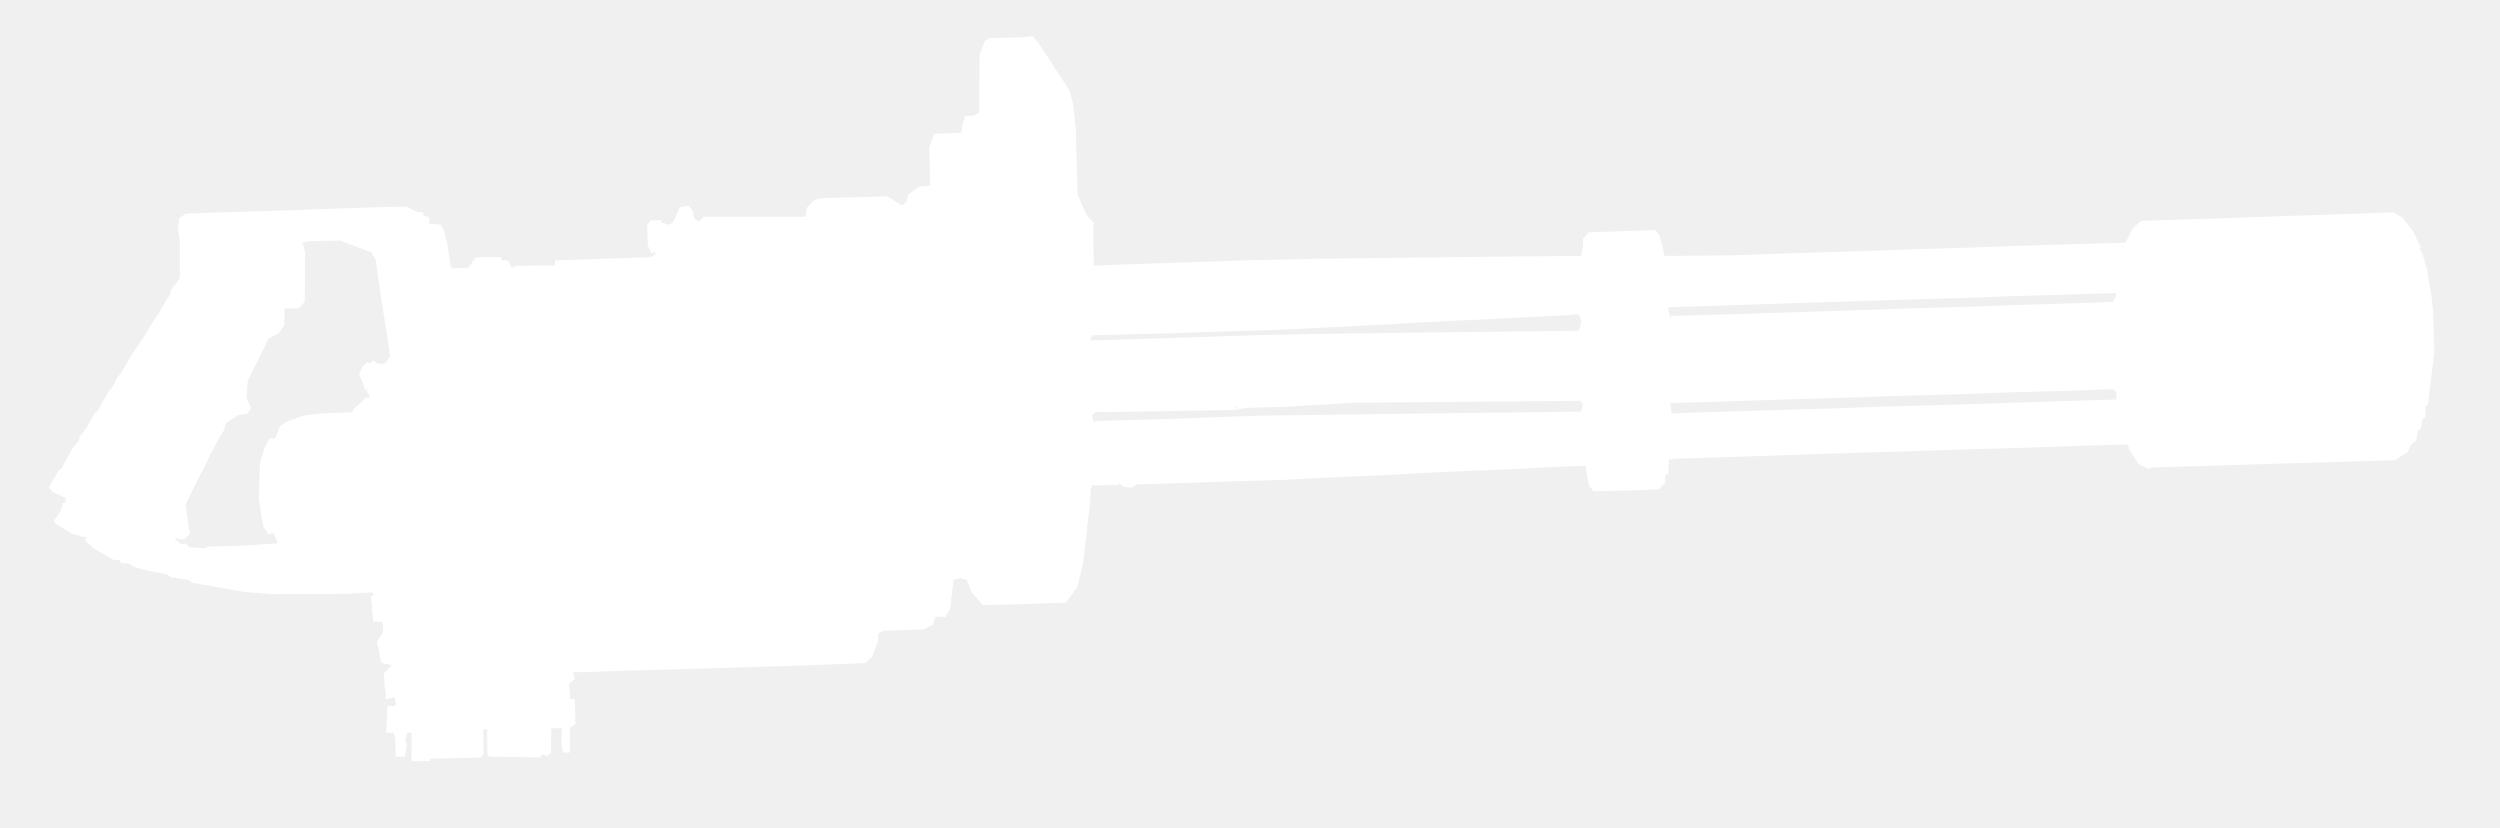
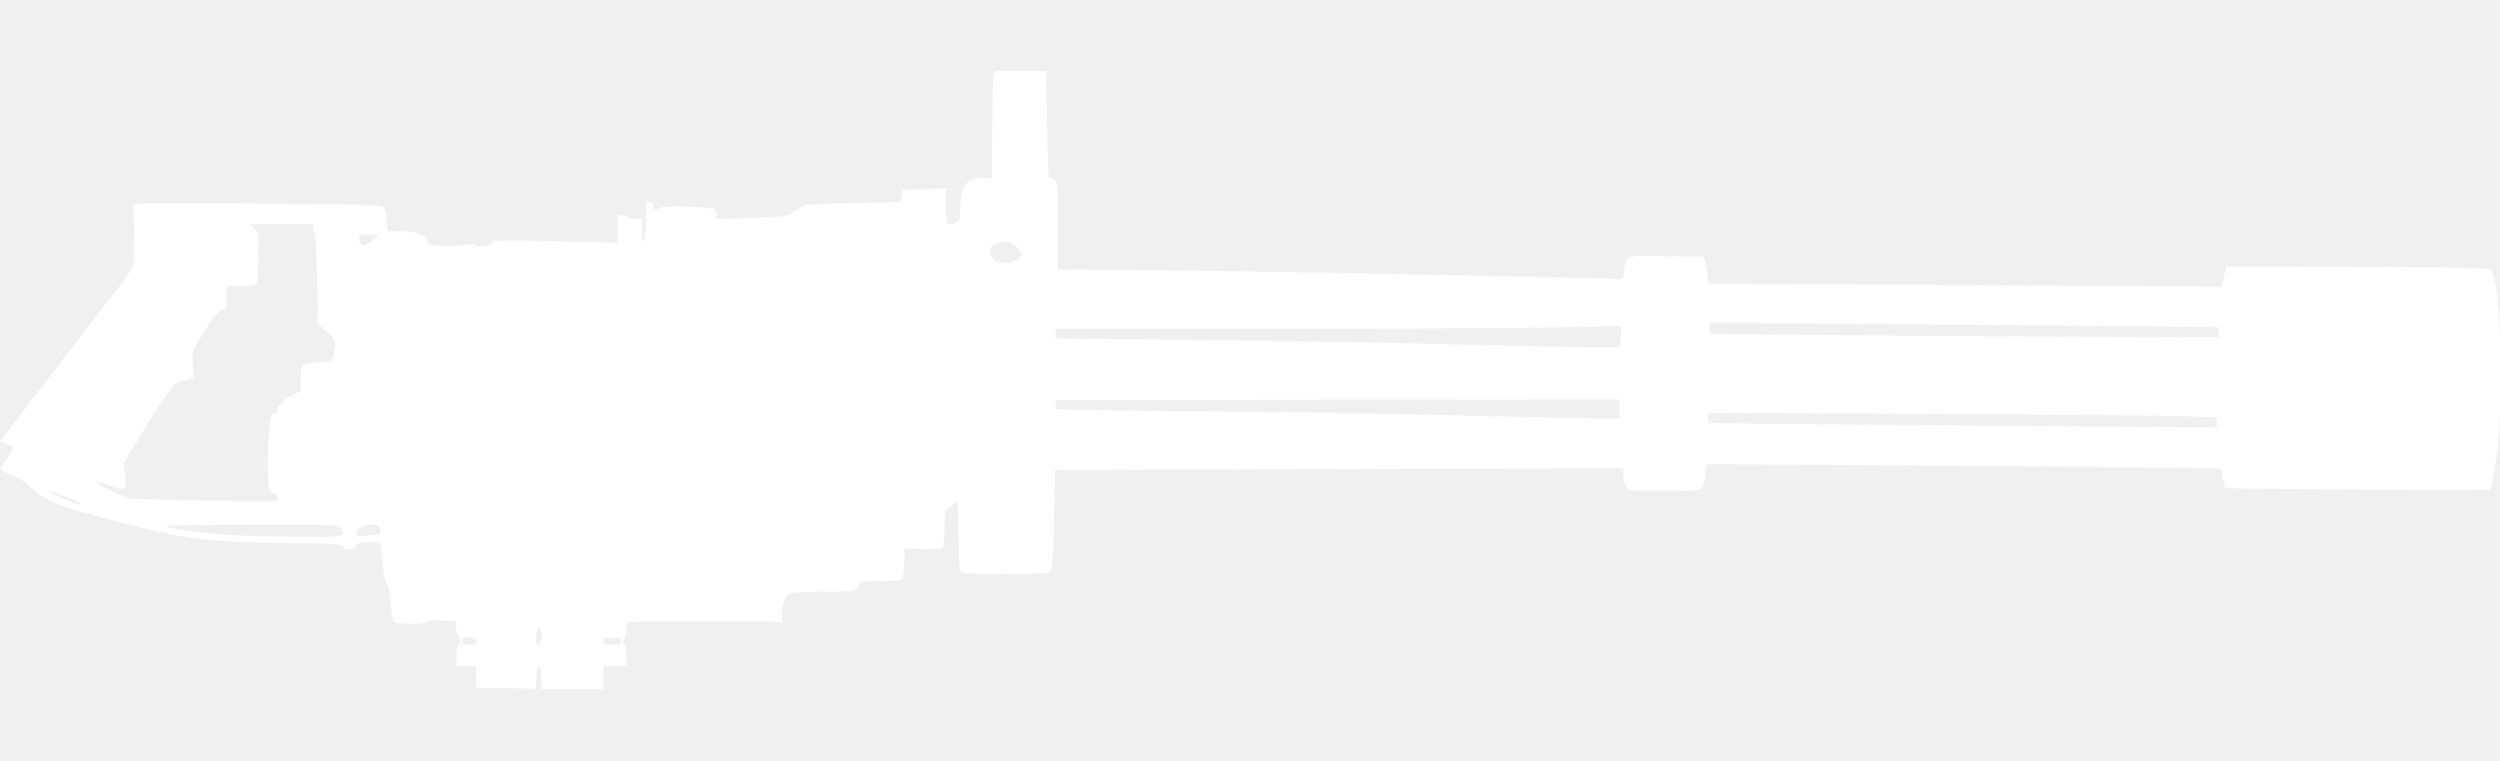
- <svg xmlns="http://www.w3.org/2000/svg" width="402" height="133" viewBox="0 0 402 133" version="1.1" id="svg5" xml:space="preserve">
-   <defs id="defs9" />
-   <path style="fill:#ffffff;stroke-width:0.263" d="m 67.603,122.387 -1.433,0.008 0.013,-1.633 0.013,-1.633 -0.022,-0.645 -0.022,-0.645 h -0.345 -0.345 l -0.153,0.573 -0.153,0.573 0.133,0.502 0.133,0.502 -0.191,0.847 -0.191,0.847 -0.707,0.013 -0.707,0.013 -0.02,-1.462 -0.02,-1.462 -0.153,-0.474 -0.153,-0.474 h -0.592 -0.592 l 0.069,-1.505 0.069,-1.505 0.035,-0.645 0.035,-0.645 h 0.561 0.561 l 0.134,-0.16 0.134,-0.16 -0.125,-0.571 -0.125,-0.571 -0.691,0.181 -0.691,0.181 -0.018,-0.524 -0.018,-0.524 -0.101,-0.573 -0.101,-0.573 -0.042,-0.977 -0.042,-0.977 0.643,-0.659 0.643,-0.659 -0.835,-0.187 -0.835,-0.187 -0.139,-0.52 -0.139,-0.52 -0.1,-0.619 -0.1,-0.619 -0.147,-0.552 -0.147,-0.552 0.498,-0.754 0.498,-0.754 v -0.821 -0.821 l -0.301,-0.03 -0.301,-0.03 -0.481,-0.041 -0.481,-0.041 -0.053,-0.573 -0.053,-0.573 -0.139,-1.505 -0.139,-1.505 h 0.266 0.266 l -0.134,-0.259 -0.134,-0.259 -1.985,0.116 -1.985,0.116 -6.135,0.023 -6.135,0.023 -2.165,-0.169 -2.165,-0.169 -4.211,-0.744 -4.211,-0.744 -0.241,-0.222 -0.241,-0.222 -1.422,-0.205 -1.422,-0.205 -0.382,-0.253 -0.382,-0.253 -1.444,-0.275 -1.444,-0.275 -1.203,-0.317 -1.203,-0.317 -0.418,-0.275 -0.418,-0.275 H 20.094 19.504 l -0.149,-0.287 -0.149,-0.287 h -0.462 -0.462 l -1.636,-0.932 -1.636,-0.932 -0.675,-0.634 -0.675,-0.634 0.13,-0.25 0.13,-0.25 -0.29,-0.03 -0.29,-0.03 -0.902,-0.274 -0.902,-0.274 -1.264,-0.777 -1.264,-0.777 -0.194,-0.215 -0.194,-0.215 0.582,-0.83 0.582,-0.83 0.169,-0.645 0.169,-0.645 h 0.224 0.224 v -0.391 -0.391 l -1.064,-0.484 -1.064,-0.484 -0.281,-0.404 -0.281,-0.404 0.804,-1.373 0.804,-1.373 0.181,-0.096 0.181,-0.096 0.899,-1.624 0.899,-1.624 0.544,-0.658 0.544,-0.658 v -0.261 -0.261 l 0.541,-0.66 0.541,-0.66 0.722,-1.288 0.722,-1.288 0.181,-0.096 0.181,-0.096 0.833,-1.481 0.833,-1.481 0.61,-0.833 0.61,-0.833 v -0.173 -0.173 l 0.541,-0.72 0.541,-0.72 0.825,-1.427 0.825,-1.427 0.319,-0.43 0.319,-0.43 0.781,-1.181 0.781,-1.181 0.361,-0.648 0.361,-0.648 0.722,-1.092 0.722,-1.092 0.602,-1.038 0.602,-1.038 0.301,-0.392 0.301,-0.392 v -0.297 -0.297 l 0.752,-1.021 0.752,-1.021 0.005,-2.931 0.005,-2.931 -0.173,-1.089 -0.173,-1.089 0.156,-0.849 0.156,-0.849 0.499,-0.318 0.499,-0.318 2.669,-0.091 2.669,-0.091 5.414,-0.169 5.414,-0.169 4.211,-0.151 4.211,-0.151 3.128,-0.1 3.128,-0.1 2.288,-0.061 2.288,-0.061 0.929,0.462 0.929,0.462 h 0.452 0.452 v 0.253 0.253 l 0.481,0.15 0.481,0.15 9.63e-4,0.529 9.62e-4,0.529 0.895,0.056 0.895,0.056 0.265,0.431 0.265,0.431 0.278,1.09 0.278,1.09 0.306,2.007 0.306,2.007 1.383,-0.048 1.383,-0.048 0.594,-0.841 0.594,-0.841 2.054,-0.02 2.054,-0.02 v 0.264 0.264 h 0.544 0.544 l 0.313,0.597 0.313,0.597 0.332,-0.152 0.332,-0.152 3.142,-0.057 3.142,-0.057 v -0.388 -0.388 l 1.023,-0.034 1.023,-0.034 2.647,-0.091 2.647,-0.091 3.97,-0.134 3.97,-0.134 0.421,-0.201 0.421,-0.201 v -0.247 -0.247 l -0.316,0.144 -0.316,0.144 -0.29,-0.655 -0.29,-0.655 -0.056,-1.634 -0.056,-1.634 0.304,-0.363 0.304,-0.363 0.839,-0.033 0.839,-0.033 v 0.207 0.207 l 0.582,0.174 0.582,0.174 0.355,-0.162 0.355,-0.162 0.555,-1.247 0.555,-1.247 0.694,-0.121 0.694,-0.121 0.339,0.404 0.339,0.404 0.142,0.676 0.142,0.676 0.37,0.169 0.37,0.169 0.368,-0.363 0.368,-0.363 h 8.204 8.204 l 0.084,-0.708 0.084,-0.708 0.638,-0.654 0.638,-0.654 0.12,-0.037 0.12,-0.037 0.602,-0.105 0.602,-0.105 5.142,-0.129 5.142,-0.129 1.177,0.733 1.177,0.733 0.348,-0.345 0.348,-0.345 0.142,-0.533 0.142,-0.533 0.878,-0.647 0.878,-0.647 0.613,-0.047 0.613,-0.047 0.266,-0.037 0.266,-0.037 -0.069,-3.082 -0.069,-3.082 0.382,-1.075 0.382,-1.075 0.866,-0.039 0.866,-0.039 1.32,-0.033 1.32,-0.033 0.077,-0.573 0.077,-0.573 0.256,-0.788 0.256,-0.788 0.632,-0.02 0.632,-0.02 0.47,-0.219 0.47,-0.219 0.037,-4.721 0.037,-4.721 0.426,-1.071 0.426,-1.071 0.39,-0.231 0.39,-0.231 2.406,-0.056 2.406,-0.056 1.07,-0.097 1.07,-0.097 0.369,0.44 0.369,0.44 1.087,1.652 1.087,1.652 1.467,2.244 1.467,2.244 0.3,1.089 0.3,1.089 0.089,0.775 0.089,0.775 0.136,1.29 0.136,1.29 0.128,4.73 0.128,4.73 -1.8e-4,0.506 -1.9e-4,0.506 0.715,1.621 0.715,1.621 0.608,0.671 0.608,0.671 -0.043,0.499 -0.043,0.499 0.028,2.925 0.028,2.925 3.669,-0.13 3.669,-0.13 3.85,-0.128 3.85,-0.128 5.053,-0.173 5.053,-0.173 5.534,-0.121 5.534,-0.121 15.038,-0.173 15.038,-0.173 6.057,-0.05 6.057,-0.05 0.138,-0.824 0.138,-0.824 v -0.538 -0.538 l 0.441,-0.526 0.441,-0.526 0.341,-0.022 0.341,-0.022 5.007,-0.172 5.007,-0.172 0.353,0.42 0.353,0.42 0.426,1.661 0.426,1.661 5.523,-0.048 5.523,-0.048 4.932,-0.173 4.932,-0.173 4.571,-0.138 4.571,-0.138 4.09,-0.145 4.09,-0.145 4.692,-0.143 4.692,-0.143 4.09,-0.142 4.09,-0.142 4.932,-0.158 4.932,-0.158 3.85,-0.108 3.85,-0.108 0.364,-0.019 0.364,-0.019 0.591,-1.14 0.591,-1.14 0.68,-0.599 0.68,-0.599 3.297,-0.116 3.297,-0.116 5.053,-0.157 5.053,-0.157 3.248,-0.125 3.248,-0.125 5.534,-0.173 5.534,-0.173 3.128,-0.121 3.128,-0.121 0.722,0.404 0.722,0.404 0.864,1.093 0.864,1.093 0.65,1.362 0.65,1.362 h -0.16 -0.16 l 0.244,0.358 0.244,0.358 0.41,1.433 0.41,1.433 0.087,0.573 0.087,0.573 0.257,1.433 0.257,1.433 0.129,1.29 0.129,1.29 0.099,3.297 0.099,3.297 -0.502,4.157 -0.502,4.157 -0.214,0.272 -0.214,0.272 v 0.786 0.786 l -0.222,0.164 -0.222,0.164 -0.158,0.857 -0.158,0.857 h -0.202 -0.202 l -0.158,0.86 -0.158,0.86 -0.424,0.359 -0.424,0.359 -0.263,0.59 -0.263,0.59 -1.049,0.643 -1.05,0.643 -3.959,0.123 -3.959,0.123 -5.774,0.162 -5.774,0.162 -3.248,0.106 -3.248,0.106 -6.61,0.19 -6.61,0.19 -0.176,0.13 -0.177,0.13 -0.808,-0.402 -0.808,-0.402 -0.727,-1.112 -0.727,-1.112 -0.14,-0.462 -0.14,-0.462 -3.329,0.089 -3.329,0.089 -4.571,0.16 -4.571,0.16 -5.293,0.148 -5.293,0.148 -3.97,0.132 -3.97,0.132 -5.053,0.151 -5.053,0.151 -4.451,0.143 -4.451,0.143 -3.489,0.125 -3.489,0.125 -6.135,0.189 -6.135,0.189 -0.602,0.066 -0.602,0.066 -0.074,1.196 -0.074,1.196 h -0.227 -0.227 v 0.672 0.672 l -0.482,0.52 -0.482,0.52 -2.105,0.099 -2.105,0.099 -3.182,0.068 -3.182,0.068 -0.371,-0.443 -0.371,-0.443 -0.115,-0.701 -0.115,-0.701 -0.145,-0.915 -0.145,-0.915 -2.803,0.118 -2.803,0.118 -2.767,0.155 -2.767,0.155 -3.609,0.145 -3.609,0.145 -3.008,0.126 -3.008,0.126 -2.887,0.165 -2.887,0.165 -3.248,0.149 -3.248,0.149 -2.406,0.108 -2.406,0.108 -3.489,0.175 -3.489,0.175 -4.09,0.122 -4.09,0.122 -5.654,0.184 -5.654,0.184 -2.181,0.065 -2.181,0.065 -0.339,0.249 -0.339,0.249 -0.713,-0.065 -0.713,-0.065 -0.279,-0.276 -0.279,-0.276 -0.118,0.141 -0.118,0.141 -2.101,0.027 -2.101,0.027 -0.129,0.402 -0.129,0.402 -0.005,0.789 -0.005,0.789 -0.592,5.16 -0.593,5.16 -0.482,1.893 -0.482,1.893 -0.912,1.189 -0.912,1.189 -0.93,0.025 -0.93,0.025 -2.887,0.102 -2.887,0.102 -2.83,0.069 -2.83,0.069 -0.86,-0.985 -0.86,-0.985 -0.449,-1.038 -0.449,-1.038 -0.468,-0.146 -0.468,-0.146 -0.579,0.132 -0.579,0.132 -0.283,2.314 -0.283,2.314 -0.38,0.691 -0.38,0.691 -0.526,-0.05 -0.526,-0.05 -0.285,0.032 -0.285,0.032 -0.16,0.6 -0.16,0.6 -0.805,0.401 -0.805,0.401 -3.202,0.115 -3.202,0.115 -0.421,0.205 -0.421,0.205 v 0.574 0.574 l -0.514,1.335 -0.514,1.335 -0.522,0.469 -0.522,0.469 -4.438,0.184 -4.438,0.184 -4.259,0.128 -4.259,0.128 -4.403,0.141 -4.403,0.141 -6.135,0.165 -6.135,0.165 -3.008,0.11 -3.008,0.11 -1.241,0.017 -1.241,0.017 0.118,0.54 0.118,0.54 -0.458,0.392 -0.458,0.392 0.101,1.218 0.101,1.218 h 0.336 0.336 l 0.028,0.215 0.028,0.215 0.051,1.808 0.051,1.808 -0.44,0.281 -0.44,0.281 v 1.997 1.997 h -0.575 -0.575 l -0.112,-0.645 -0.112,-0.645 0.035,-1.319 0.035,-1.319 -0.852,0.029 -0.852,0.029 -0.032,1.969 -0.032,1.969 -0.329,0.246 -0.329,0.246 -0.401,-0.148 -0.401,-0.148 -0.138,0.267 -0.138,0.267 -4.093,-0.065 -4.093,-0.065 -0.145,-0.173 -0.145,-0.173 -0.012,-2.024 -0.012,-2.024 H 78.03 77.712 l 0.016,2.038 0.016,2.038 -0.203,0.236 -0.203,0.236 -4.051,0.088 -4.051,0.088 -0.101,0.195 -0.101,0.195 -1.433,0.008 z m -34.413,-34.365 0.12,-0.143 2.767,-0.062 2.767,-0.062 2.912,-0.193 2.912,-0.193 -0.35,-0.835 -0.35,-0.835 -0.397,0.095 -0.397,0.095 -0.431,-0.642 -0.431,-0.642 -0.352,-2.19 -0.352,-2.19 0.1,-2.911 0.1,-2.911 0.365,-1.198 0.365,-1.198 0.405,-0.737 0.405,-0.737 h 0.442 0.442 l 0.405,-1.016 0.405,-1.016 0.632,-0.39 0.632,-0.39 1.32,-0.456 1.32,-0.456 1.323,-0.164 1.323,-0.164 2.495,-0.091 2.495,-0.091 0.152,-0.256 0.152,-0.256 0.997,-0.924 0.997,-0.924 h 0.266 0.266 V 63.67 63.4 l -0.245,-0.18 -0.245,-0.18 0.163,-0.339 0.163,-0.339 -0.211,0.229 -0.211,0.229 -0.542,-1.339 -0.542,-1.339 0.273,-0.61 0.273,-0.61 0.382,-0.35 0.382,-0.35 0.293,0.123 0.293,0.123 0.143,-0.275 0.143,-0.275 0.451,0.287 0.451,0.287 h 0.497 0.497 l 0.451,-0.538 0.451,-0.538 -0.078,-0.681 -0.078,-0.681 L 62.19,53.619 61.813,51.182 61.709,50.609 61.605,50.035 l -0.121,-0.86 -0.121,-0.86 -0.263,-1.72 -0.263,-1.72 -0.121,-0.86 -0.121,-0.86 -0.074,-0.633 -0.074,-0.633 -0.365,-0.663 -0.365,-0.663 -2.555,-0.939 -2.555,-0.939 -2.348,0.045 -2.348,0.045 -0.649,0.131 -0.649,0.131 0.217,0.681 0.217,0.681 -0.019,4.051 -0.019,4.051 -0.497,0.552 -0.497,0.552 h -1.127 -1.127 l -0.022,1.294 -0.022,1.294 -0.43,0.686 -0.43,0.686 -0.842,0.449 -0.842,0.449 -0.481,1.002 -0.481,1.002 -1.184,2.374 -1.184,2.374 -0.108,1.336 -0.108,1.336 0.365,0.871 0.365,0.871 -0.276,0.449 -0.276,0.449 -0.777,0.117 -0.777,0.117 -0.965,0.646 -0.965,0.646 -0.152,0.572 -0.152,0.572 -0.221,0.309 -0.221,0.309 -0.848,1.577 -0.848,1.577 -0.472,1.003 -0.472,1.003 -0.414,0.773 -0.414,0.773 -1.134,2.284 -1.134,2.284 0.096,0.813 0.096,0.813 0.26,1.572 0.26,1.572 -0.505,0.454 -0.505,0.454 -0.763,-0.121 -0.763,-0.121 0.481,0.452 0.481,0.452 0.493,0.009 0.493,0.009 0.229,0.27 0.229,0.27 1.323,0.088 1.323,0.088 0.12,-0.143 z M 176.082,67.829 l 0.18,-0.133 6.118,-0.175 6.118,-0.175 3.85,-0.143 3.85,-0.143 3.008,-0.107 3.008,-0.107 13.113,-0.174 13.113,-0.174 9.744,-0.111 9.744,-0.111 3.166,-0.051 3.166,-0.051 0.134,-0.611 0.134,-0.611 -0.21,-0.25 -0.21,-0.25 -18.249,0.153 -18.249,0.153 -2.165,0.135 -2.165,0.135 -3.43,0.193 -3.43,0.193 -3.066,0.089 -3.066,0.089 -0.842,0.167 -0.842,0.167 -10.346,0.169 -10.346,0.169 -0.842,-0.015 -0.842,-0.015 -0.327,0.251 -0.327,0.251 0.163,0.613 0.163,0.613 0.18,-0.133 z m 96.352,-1.475 3.644,-0.124 4.09,-0.128 4.09,-0.128 5.654,-0.163 5.654,-0.163 3.489,-0.127 3.489,-0.127 5.895,-0.162 5.895,-0.162 3.729,-0.121 3.729,-0.121 5.414,-0.177 5.414,-0.177 3.489,-0.103 3.489,-0.103 0.381,-0.021 0.381,-0.021 -0.037,-0.596 -0.037,-0.596 -0.328,-0.241 -0.328,-0.241 -2.182,0.103 -2.182,0.103 -6.496,0.179 -6.496,0.179 -2.887,0.118 -2.887,0.118 -5.895,0.159 -5.895,0.159 -3.729,0.132 -3.729,0.132 -5.173,0.155 -5.173,0.155 -4.571,0.148 -4.571,0.148 -3.609,0.11 -3.609,0.11 -0.981,0.021 -0.981,0.021 0.103,0.839 0.103,0.839 3.644,-0.124 z m -73.589,-0.694 h 0.12 v -0.143 -0.143 h -0.12 -0.12 v 0.143 0.143 z m -19.068,-11.042 4.391,-0.147 4.09,-0.127 4.09,-0.127 4.692,-0.161 4.692,-0.161 7.459,-0.133 7.459,-0.133 13.113,-0.16 13.113,-0.16 5.517,-0.062 5.517,-0.062 0.186,-0.83 0.186,-0.83 -0.229,-0.509 -0.229,-0.509 -1.023,0.099 -1.023,0.099 -3.85,0.182 -3.85,0.182 -2.286,0.132 -2.286,0.132 -3.128,0.134 -3.128,0.134 -3.128,0.161 -3.128,0.161 -1.805,0.117 -1.805,0.117 -3.489,0.167 -3.489,0.167 -2.526,0.129 -2.526,0.129 -3.008,0.151 -3.008,0.151 -4.812,0.14 -4.812,0.14 -4.211,0.145 -4.211,0.145 -5.738,0.144 -5.738,0.144 -0.217,0.16 -0.217,0.16 v 0.269 0.269 z m 88.938,-3.704 0.161,-0.118 6.489,-0.183 6.489,-0.183 3.248,-0.107 3.248,-0.107 5.414,-0.174 5.414,-0.174 3.729,-0.129 3.729,-0.129 5.053,-0.147 5.053,-0.147 3.609,-0.129 3.609,-0.129 5.895,-0.179 5.895,-0.179 2.01,-0.08 2.01,-0.08 0.212,-0.399 0.212,-0.399 0.004,-0.314 0.004,-0.314 -2.105,0.074 -2.105,0.074 -6.256,0.182 -6.256,0.182 -3.128,0.118 -3.128,0.118 -5.774,0.171 -5.774,0.171 -3.85,0.129 -3.85,0.129 -4.571,0.135 -4.571,0.135 -4.932,0.168 -4.932,0.168 -3.008,0.095 -3.008,0.095 -2.346,0.066 -2.346,0.066 0.003,0.179 0.003,0.179 0.144,0.642 0.144,0.642 0.161,-0.118 z" id="path233" />
+ <svg xmlns="http://www.w3.org/2000/svg" width="105.223" height="32.01" viewBox="0 0 27.84 8.469" version="1.1" id="svg5">
+   <defs id="defs2" />
+   <g id="layer1" transform="translate(-71.86596,-374.8918)">
+     <path style="fill:#ffffff;stroke-width:0.02;fill-opacity:1" d="m 77.175,382.548 c -0.005,-0.005 -0.009,-0.061 -0.009,-0.124 v -0.115 h -0.108 -0.108 v -0.118 c 0,-0.066 0.009,-0.118 0.02,-0.118 0.011,0 0.02,-0.022 0.02,-0.049 0,-0.027 -0.008,-0.049 -0.019,-0.049 -0.01,0 -0.021,-0.038 -0.025,-0.084 l -0.006,-0.084 -0.162,-0.006 c -0.103,-0.004 -0.162,0.002 -0.162,0.015 0,0.013 -0.067,0.021 -0.176,0.021 -0.148,0 -0.179,-0.006 -0.194,-0.034 -0.01,-0.019 -0.023,-0.113 -0.031,-0.21 -0.009,-0.115 -0.022,-0.183 -0.041,-0.197 -0.017,-0.013 -0.032,-0.073 -0.038,-0.15 -0.006,-0.07 -0.016,-0.17 -0.023,-0.221 l -0.013,-0.093 h -0.128 c -0.111,0 -0.129,0.005 -0.138,0.039 -0.008,0.029 -0.027,0.039 -0.075,0.039 -0.045,0 -0.067,-0.01 -0.072,-0.032 -0.006,-0.029 -0.067,-0.033 -0.592,-0.038 -0.612,-0.006 -0.953,-0.028 -1.235,-0.079 -0.253,-0.046 -1.089,-0.26 -1.262,-0.324 -0.22,-0.081 -0.295,-0.123 -0.393,-0.221 -0.056,-0.057 -0.13,-0.103 -0.21,-0.134 -0.068,-0.026 -0.123,-0.054 -0.123,-0.063 0,-0.009 0.031,-0.062 0.069,-0.118 0.038,-0.056 0.069,-0.109 0.069,-0.117 0,-0.008 -0.032,-0.028 -0.071,-0.044 l -0.071,-0.03 0.055,-0.074 c 0.222,-0.295 1.234,-1.612 1.31,-1.704 0.052,-0.063 0.105,-0.151 0.117,-0.197 0.015,-0.055 0.019,-0.179 0.01,-0.372 l -0.012,-0.29 0.05,-0.013 c 0.028,-0.007 0.648,-0.008 1.379,-0.001 1.315,0.011 1.41,0.016 1.374,0.075 -0.006,0.01 -8.81e-4,0.018 0.011,0.018 0.012,0 0.016,0.009 0.009,0.021 -0.007,0.012 -0.007,0.06 3.9e-5,0.108 l 0.013,0.087 h 0.155 c 0.085,0 0.161,0.009 0.167,0.02 0.007,0.011 0.026,0.02 0.042,0.02 0.038,0 0.086,0.048 0.086,0.086 0,0.025 0.034,0.031 0.182,0.036 0.1,0.003 0.207,-0.002 0.238,-0.012 0.035,-0.011 0.073,-0.009 0.102,0.004 0.06,0.028 0.187,0.007 0.187,-0.03 0,-0.024 0.099,-0.026 0.699,-0.014 l 0.699,0.014 v -0.151 -0.151 h 0.059 c 0.032,0 0.059,0.009 0.059,0.02 0,0.011 0.035,0.02 0.079,0.02 h 0.079 v 0.129 c 0,0.081 0.007,0.125 0.02,0.117 0.011,-0.007 0.02,-0.105 0.02,-0.228 0,-0.202 0.002,-0.215 0.039,-0.215 0.026,0 0.039,0.013 0.039,0.038 0,0.044 0.043,0.079 0.055,0.044 0.009,-0.026 0.296,-0.032 0.521,-0.01 0.13,0.012 0.133,0.014 0.133,0.069 v 0.056 l 0.399,-0.013 c 0.393,-0.013 0.4,-0.014 0.467,-0.066 0.038,-0.029 0.082,-0.061 0.098,-0.071 0.016,-0.01 0.269,-0.022 0.561,-0.028 l 0.531,-0.01 0.01,-0.069 0.01,-0.069 0.241,-0.006 0.241,-0.006 v 0.197 c 0,0.213 0.003,0.218 0.107,0.178 0.047,-0.018 0.05,-0.028 0.05,-0.143 0,-0.151 0.025,-0.243 0.082,-0.304 0.036,-0.038 0.063,-0.046 0.158,-0.046 h 0.115 l 0.002,-0.546 c 0.001,-0.3 0.008,-0.568 0.016,-0.595 l 0.014,-0.049 h 0.285 0.285 l 0.01,0.584 c 0.005,0.321 0.014,0.588 0.02,0.593 0.005,0.005 0.03,0.019 0.054,0.032 0.044,0.023 0.044,0.025 0.044,0.511 v 0.488 l 1.402,0.014 c 0.771,0.008 2.169,0.031 3.105,0.052 0.936,0.021 1.722,0.038 1.746,0.038 0.036,1.1e-4 0.045,-0.014 0.057,-0.093 0.025,-0.174 -0.004,-0.164 0.466,-0.158 l 0.417,0.005 0.015,0.059 c 0.008,0.033 0.02,0.1 0.026,0.15 l 0.012,0.091 2.681,0.016 c 1.475,0.009 2.76,0.016 2.857,0.017 l 0.176,0.002 0.028,-0.113 0.028,-0.113 1.243,0.003 c 0.684,0.001 1.349,0.008 1.479,0.015 l 0.236,0.012 0.023,0.095 c 0.045,0.182 0.069,0.558 0.069,1.066 -2.23e-4,0.281 -0.01,0.622 -0.023,0.758 -0.024,0.257 -0.068,0.509 -0.094,0.533 -0.008,0.008 -0.675,0.008 -1.481,0.001 l -1.466,-0.013 -0.023,-0.105 c -0.013,-0.058 -0.027,-0.109 -0.032,-0.114 -0.008,-0.008 -4.217,-0.046 -5.234,-0.047 l -0.486,-4.5e-4 -0.014,0.113 c -0.024,0.194 0.006,0.182 -0.451,0.182 -0.393,0 -0.402,-9.7e-4 -0.432,-0.044 -0.017,-0.024 -0.031,-0.081 -0.031,-0.126 v -0.082 l -3.164,0.01 -3.164,0.01 -0.011,0.548 c -0.008,0.406 -0.018,0.556 -0.037,0.579 -0.022,0.026 -0.094,0.031 -0.505,0.031 -0.454,0 -0.48,-0.002 -0.5,-0.038 -0.012,-0.022 -0.02,-0.189 -0.02,-0.404 0,-0.201 -0.007,-0.365 -0.017,-0.365 -0.009,0 -0.033,0.018 -0.052,0.039 -0.02,0.022 -0.048,0.039 -0.062,0.039 -0.02,0 -0.027,0.046 -0.027,0.202 -1.56e-4,0.111 -0.008,0.214 -0.017,0.229 -0.013,0.021 -0.063,0.025 -0.221,0.02 l -0.204,-0.007 -0.006,0.157 c -0.003,0.086 -0.015,0.168 -0.027,0.182 -0.015,0.018 -0.086,0.025 -0.245,0.025 -0.136,0 -0.224,0.008 -0.224,0.02 0,0.011 -0.018,0.037 -0.039,0.059 -0.036,0.036 -0.066,0.039 -0.363,0.039 -0.178,0 -0.345,0.008 -0.372,0.018 -0.057,0.022 -0.092,0.11 -0.092,0.232 v 0.087 l -0.221,-0.003 c -0.122,-0.002 -0.512,-0.002 -0.866,-10e-4 l -0.645,0.002 v 0.078 c 0,0.043 -0.009,0.083 -0.02,0.09 -0.011,0.007 -0.02,0.029 -0.02,0.05 0,0.021 0.009,0.038 0.02,0.038 0.011,0 0.02,0.052 0.02,0.118 0,0.081 -0.008,0.119 -0.025,0.12 -0.014,9.2e-4 -0.071,2.8e-4 -0.128,-10e-4 l -0.103,-0.003 v 0.129 0.129 H 78.238 77.894 v -0.13 c 0,-0.095 -0.007,-0.127 -0.025,-0.121 -0.015,0.005 -0.027,0.054 -0.03,0.127 l -0.006,0.119 -0.324,-0.002 c -0.178,-8.4e-4 -0.329,-0.006 -0.334,-0.011 z m -0.009,-0.515 c 0,-0.031 -0.013,-0.039 -0.059,-0.039 -0.032,0 -0.066,-0.002 -0.074,-0.005 -0.008,-0.003 -0.018,0.015 -0.021,0.039 -0.006,0.04 0.002,0.044 0.074,0.044 0.067,0 0.08,-0.006 0.08,-0.039 z m 0.728,-0.061 c 0,-0.071 -0.007,-0.098 -0.025,-0.092 -0.026,0.009 -0.044,0.119 -0.027,0.164 0.024,0.061 0.051,0.022 0.051,-0.072 z m 0.886,0.061 c 0,-0.034 -0.013,-0.039 -0.098,-0.039 -0.085,0 -0.098,0.005 -0.098,0.039 0,0.034 0.013,0.039 0.098,0.039 0.085,0 0.098,-0.005 0.098,-0.039 z m -3.097,-1.192 c 0.006,-0.017 -0.004,-0.048 -0.023,-0.069 -0.034,-0.037 -0.065,-0.039 -1.011,-0.037 -0.56,7.1e-4 -0.958,0.008 -0.935,0.018 0.075,0.03 0.446,0.081 0.716,0.097 0.146,0.009 0.485,0.017 0.753,0.019 0.422,0.003 0.489,-10e-4 0.499,-0.027 z m 0.397,-6.7e-4 c 0.014,-0.005 0.023,-0.028 0.02,-0.053 -0.007,-0.05 -0.061,-0.065 -0.166,-0.045 -0.063,0.012 -0.119,0.072 -0.098,0.107 0.01,0.015 0.188,0.009 0.244,-0.009 z m -3.325,-0.351 c -0.004,-0.004 -0.086,-0.039 -0.18,-0.077 -0.095,-0.038 -0.172,-0.062 -0.172,-0.053 0,0.014 0.211,0.109 0.315,0.143 0.03,0.01 0.053,0.002 0.038,-0.013 z m 2.206,-0.048 c 0,-0.02 -0.021,-0.046 -0.048,-0.058 -0.041,-0.018 -0.05,-0.04 -0.061,-0.149 -0.007,-0.07 -0.006,-0.259 0.003,-0.419 0.016,-0.276 0.019,-0.293 0.061,-0.311 0.024,-0.011 0.044,-0.035 0.044,-0.055 0,-0.019 0.013,-0.04 0.03,-0.047 0.016,-0.006 0.03,-0.024 0.03,-0.04 0,-0.016 0.044,-0.048 0.098,-0.072 l 0.098,-0.043 4.46e-4,-0.141 c 4.46e-4,-0.14 7.81e-4,-0.141 0.062,-0.162 0.034,-0.012 0.108,-0.022 0.164,-0.022 0.086,0 0.105,-0.007 0.124,-0.044 0.012,-0.024 0.026,-0.08 0.031,-0.123 0.008,-0.074 0.003,-0.084 -0.092,-0.17 l -0.101,-0.091 -0.007,-0.49 c -0.004,-0.269 -0.015,-0.498 -0.025,-0.508 -0.01,-0.01 -0.018,-0.039 -0.018,-0.064 v -0.045 h -0.353 -0.353 l 0.048,0.048 c 0.046,0.046 0.048,0.059 0.048,0.306 0,0.142 -0.009,0.275 -0.02,0.296 -0.018,0.033 -0.042,0.038 -0.177,0.038 H 74.39 v 0.123 c 0,0.118 -0.003,0.124 -0.058,0.149 -0.041,0.018 -0.099,0.089 -0.191,0.236 -0.121,0.192 -0.133,0.219 -0.131,0.309 0.001,0.054 0.006,0.125 0.009,0.157 0.006,0.055 0.002,0.059 -0.072,0.07 -0.043,0.006 -0.103,0.027 -0.132,0.046 -0.03,0.02 -0.163,0.216 -0.312,0.459 l -0.26,0.424 0.013,0.136 c 0.011,0.115 0.009,0.138 -0.018,0.148 -0.017,0.007 -0.081,-0.007 -0.141,-0.03 -0.06,-0.023 -0.119,-0.042 -0.131,-0.042 -0.051,0 0.045,0.06 0.193,0.121 l 0.157,0.065 0.443,0.011 c 0.244,0.006 0.613,0.013 0.822,0.015 0.356,0.004 0.379,0.002 0.379,-0.032 z m 21.592,-0.847 v -0.057 l -0.428,-0.012 c -0.235,-0.007 -1.512,-0.018 -2.836,-0.024 l -2.408,-0.012 0.006,0.057 0.006,0.057 0.482,0.006 c 0.265,0.003 1.395,0.013 2.51,0.021 1.115,0.009 2.171,0.017 2.347,0.019 l 0.32,0.003 z m -6.653,-0.148 v -0.106 l -3.139,0.003 -3.139,0.003 -1.5e-5,0.051 -1.4e-5,0.051 0.682,0.013 c 0.375,0.007 0.997,0.014 1.383,0.015 0.385,9.1e-4 1.356,0.017 2.157,0.036 0.801,0.019 1.592,0.036 1.757,0.038 l 0.3,0.003 z m 0.016,-0.807 0.006,-0.116 -0.744,0.015 c -0.409,0.008 -1.827,0.014 -3.15,0.014 l -2.406,-7.2e-4 v 0.055 0.055 l 1.501,0.015 c 0.825,0.008 2.156,0.031 2.957,0.05 0.801,0.019 1.541,0.034 1.644,0.032 l 0.187,-0.002 z m 6.657,-0.049 v -0.057 l -1.412,-0.012 c -0.777,-0.007 -2.052,-0.018 -2.834,-0.025 l -1.422,-0.012 v 0.061 c 0,0.034 0.002,0.063 0.005,0.065 0.008,0.006 2.959,0.027 4.35,0.032 l 1.314,0.004 z m -13.377,-0.811 c 0.029,-0.022 0.052,-0.048 0.052,-0.058 0,-0.009 -0.027,-0.044 -0.061,-0.077 -0.04,-0.041 -0.08,-0.061 -0.119,-0.061 -0.067,0 -0.167,0.046 -0.18,0.083 -0.013,0.037 0.039,0.129 0.079,0.139 0.087,0.023 0.179,0.012 0.229,-0.027 z m -7.113,-0.268 c 0,-0.004 -0.049,-0.007 -0.108,-0.007 -0.1,0 -0.108,0.004 -0.108,0.045 0,0.025 0.01,0.056 0.023,0.068 0.017,0.017 0.044,0.008 0.108,-0.039 0.047,-0.034 0.086,-0.064 0.086,-0.068 z" id="path3615" />
+   </g>
</svg>
